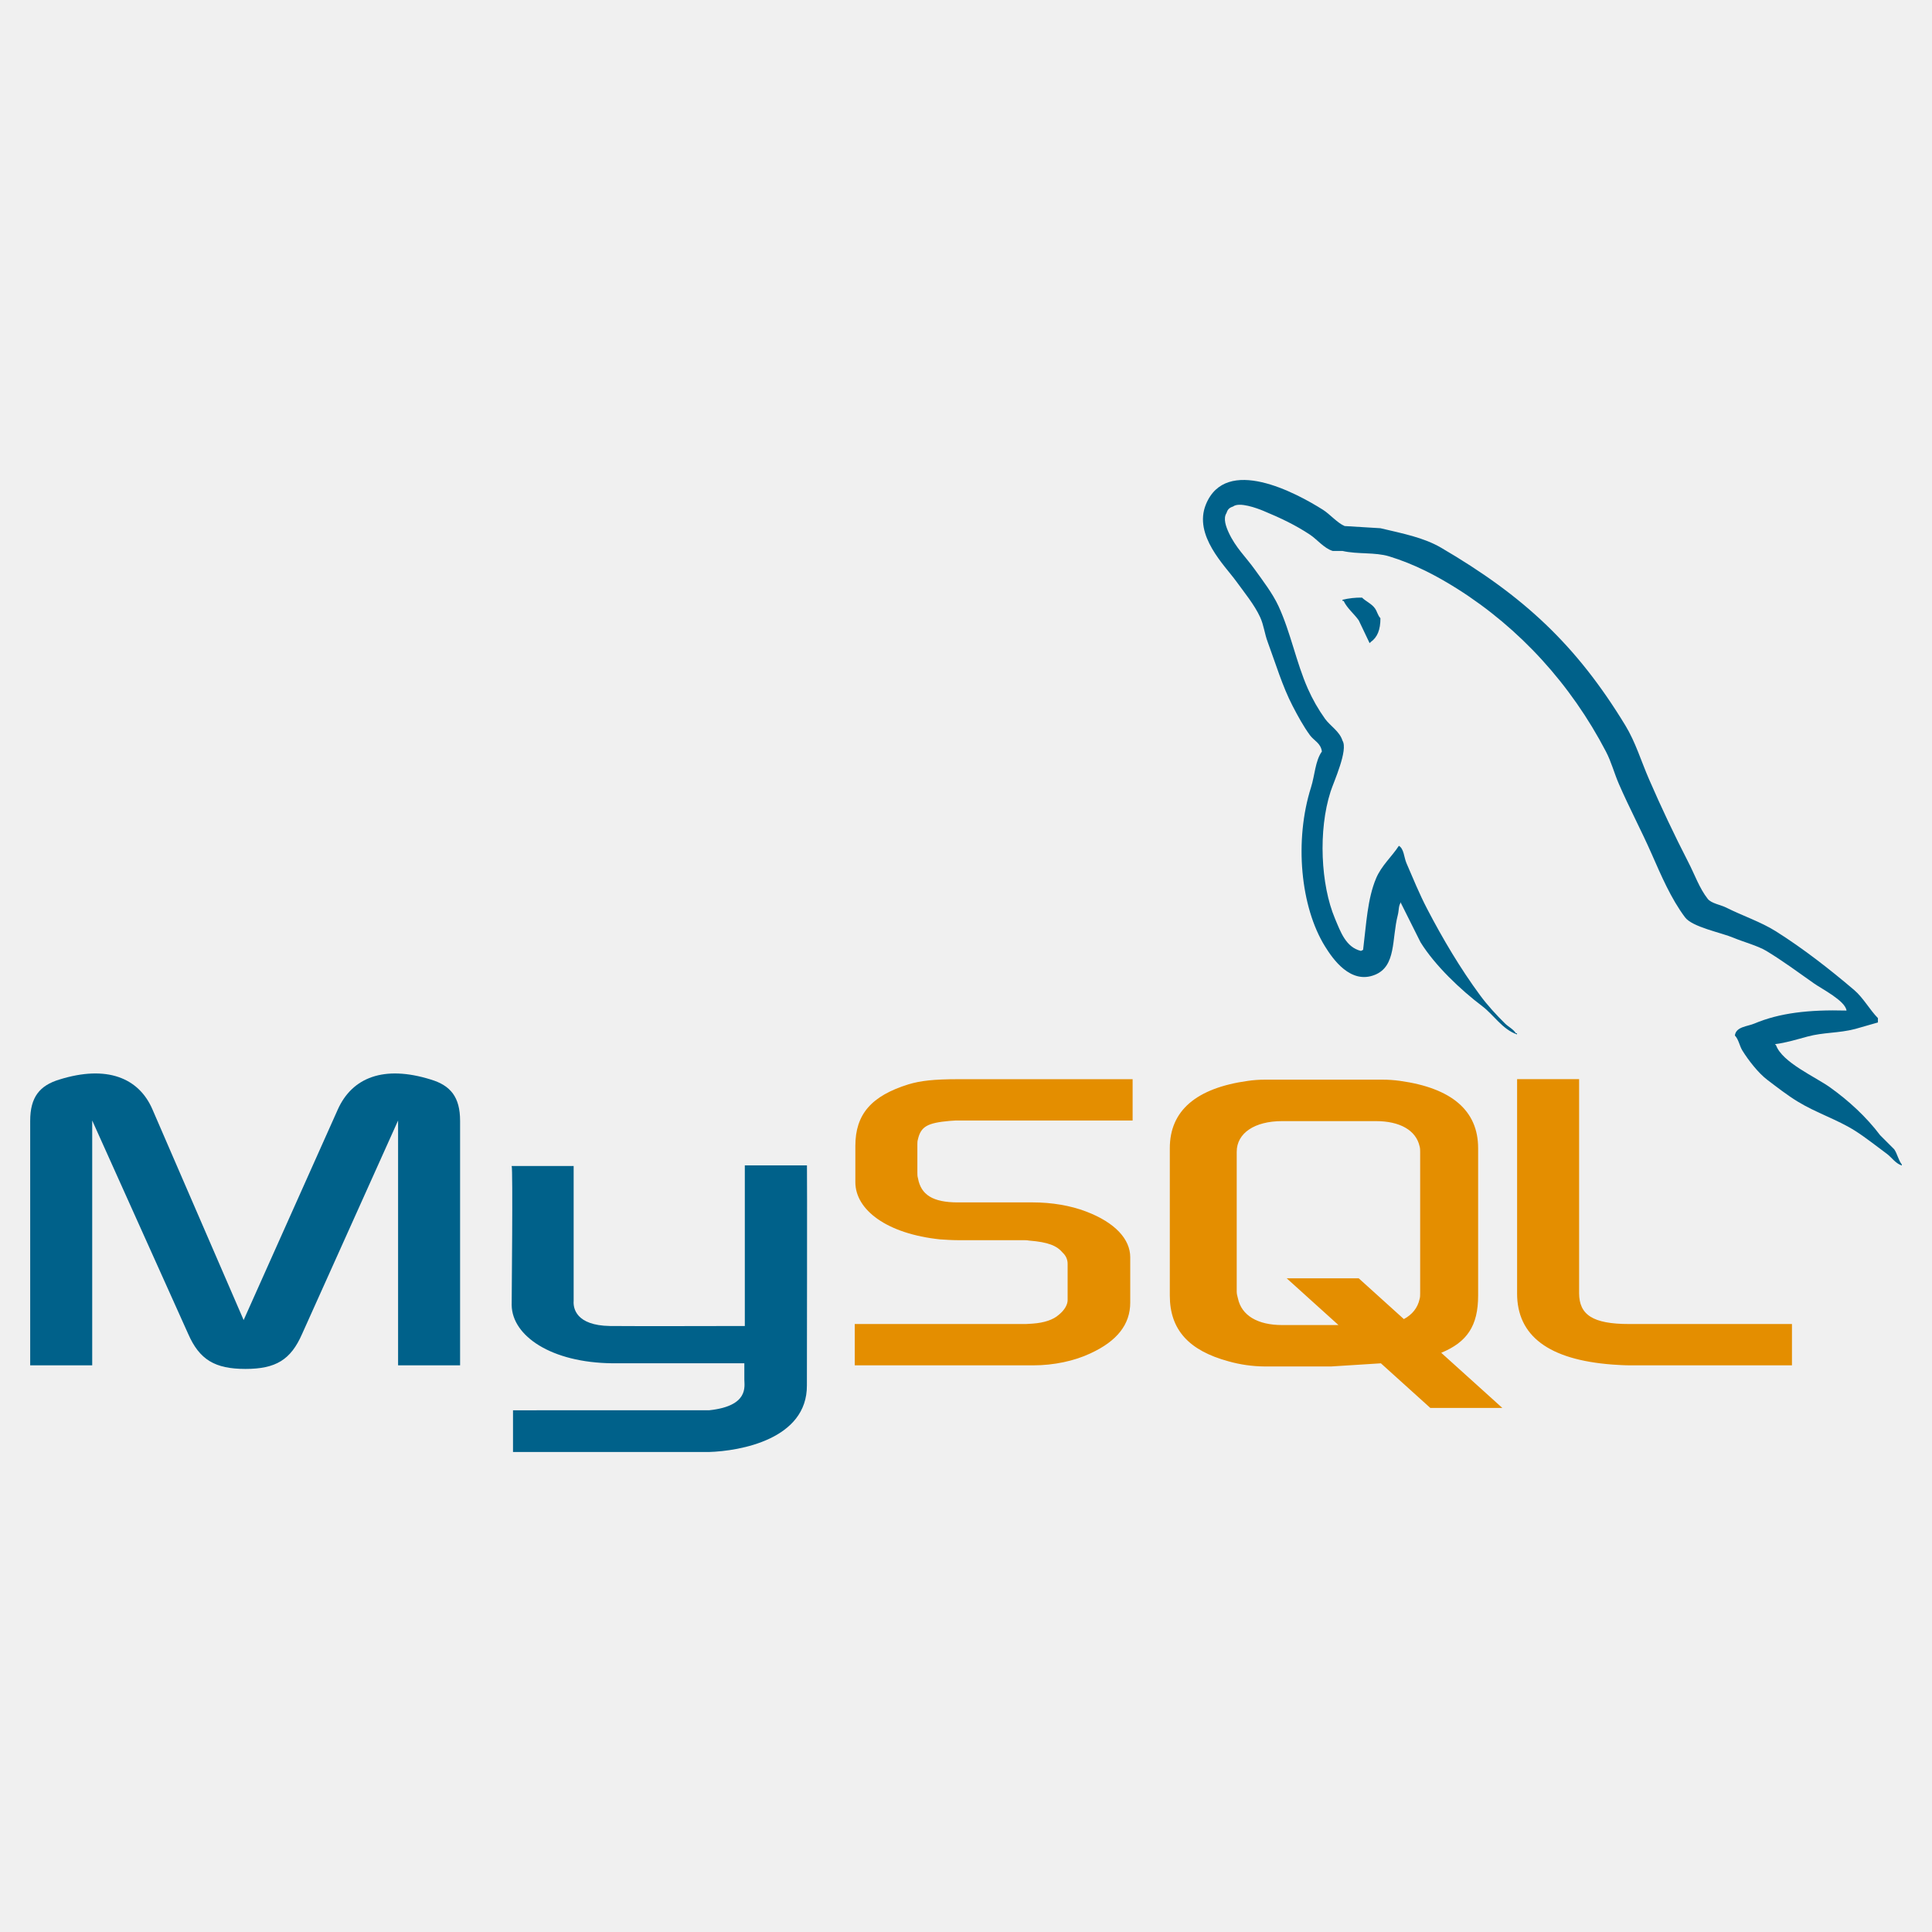
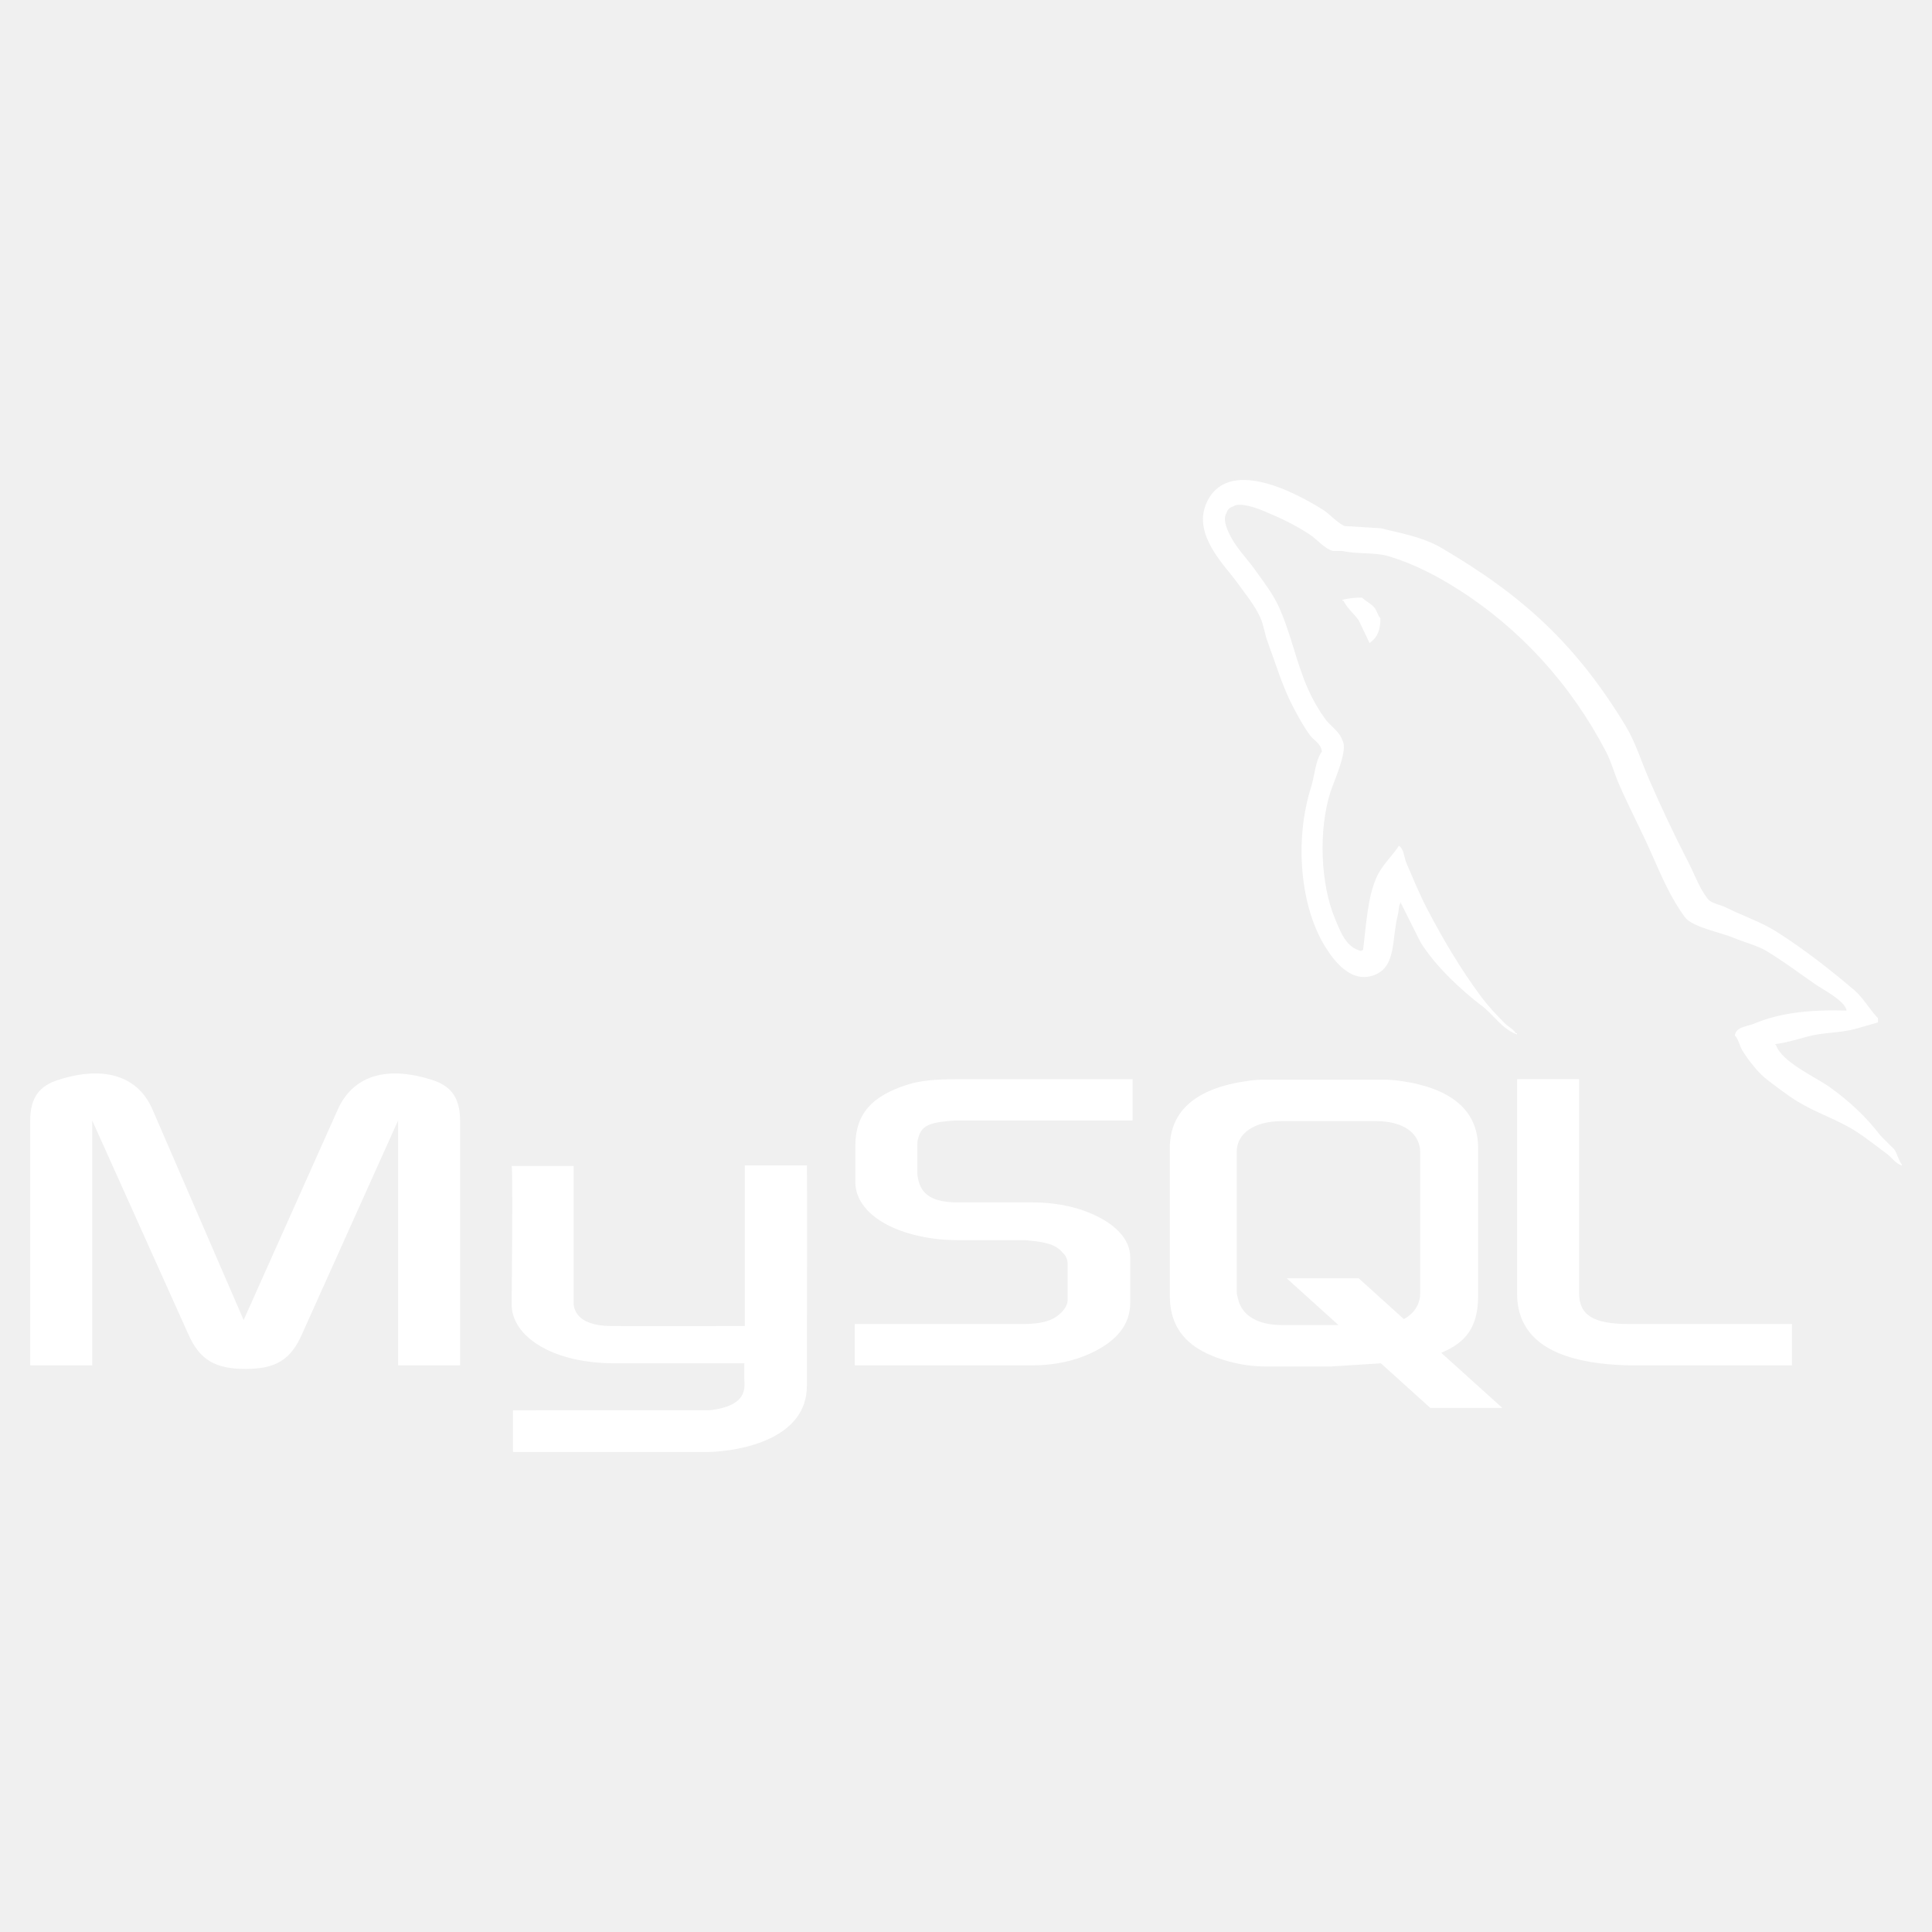
- <svg xmlns="http://www.w3.org/2000/svg" viewBox="0 0 128 128">
-   <path fill="#00618A" d="M2.001 90.458h4.108V74.235l6.36 14.143c.75 1.712 1.777 2.317 3.792 2.317s3.003-.605 3.753-2.317l6.36-14.143v16.223h4.108V74.262c0-1.58-.632-2.345-1.936-2.739-3.121-.974-5.215-.131-6.163 1.976l-6.241 13.958-6.043-13.959c-.909-2.106-3.042-2.949-6.163-1.976C2.632 71.917 2 72.681 2 74.261v16.197zm31.898-13.206h4.107v8.938c-.038.485.156 1.625 2.406 1.661 1.148.018 8.862 0 8.934 0V77.208h4.117c.019 0-.004 14.514-.004 14.574.022 3.58-4.441 4.357-6.499 4.417H33.988v-2.764c.022 0 12.963.003 12.995-.001 2.645-.279 2.332-1.593 2.331-2.035v-1.078h-8.731c-4.062-.037-6.65-1.81-6.683-3.85-.002-.187.089-9.129-.001-9.219z" />
-   <path fill="#E48E00" d="M56.63 90.458h11.812c1.383 0 2.727-.289 3.793-.789 1.777-.816 2.646-1.922 2.646-3.372v-3.002c0-1.185-.987-2.292-2.923-3.028-1.027-.396-2.292-.605-3.517-.605h-4.978c-1.659 0-2.449-.5-2.646-1.606-.039-.132-.039-.237-.039-.369v-1.87c0-.105 0-.211.039-.342.197-.843.632-1.08 2.094-1.212l.395-.026h11.733v-2.738H63.504c-1.659 0-2.528.105-3.318.342-2.449.764-3.517 1.975-3.517 4.082v2.396c0 1.844 2.095 3.424 5.61 3.793.396.025.79.053 1.185.053h4.267c.158 0 .316 0 .435.025 1.304.105 1.856.343 2.252.816a.98.98 0 01.315.737v2.397c0 .289-.197.658-.592.974-.355.316-.948.527-1.738.58l-.435.026H56.63v2.738zm43.881-4.766c0 2.817 2.094 4.397 6.32 4.714.395.026.79.052 1.185.052h10.706V87.72h-10.784c-2.41 0-3.318-.606-3.318-2.055V71.497h-4.108v14.195zm-23.008.142v-9.765c0-2.48 1.742-3.985 5.186-4.46a7.8 7.8 0 011.108-.079h7.799c.396 0 .752.026 1.147.079 3.444.475 5.187 1.979 5.187 4.46v9.765c0 2.014-.74 3.09-2.445 3.792l4.048 3.653h-4.771l-3.274-2.956-3.296.209h-4.395a9.075 9.075 0 01-2.414-.343c-2.613-.712-3.88-2.085-3.88-4.355zm4.434-.237c0 .132.039.265.079.423.237 1.135 1.307 1.768 2.929 1.768h3.732l-3.428-3.095h4.771l2.989 2.7c.552-.295.914-.743 1.041-1.32.039-.132.039-.264.039-.396v-9.368c0-.105 0-.238-.039-.37-.238-1.056-1.307-1.662-2.89-1.662h-6.216c-1.82 0-3.008.792-3.008 2.032v9.288z" />
-   <path fill="#00618A" d="M122.336 66.952c-2.525-.069-4.454.166-6.104.861-.469.198-1.216.203-1.292.79.257.271.297.674.502 1.006.394.637 1.059 1.491 1.652 1.938.647.489 1.315 1.013 2.011 1.437 1.235.754 2.615 1.184 3.806 1.938.701.446 1.397 1.006 2.082 1.509.339.247.565.634 1.006.789v-.071c-.231-.294-.291-.698-.503-1.006l-.934-.934c-.913-1.212-2.071-2.275-3.304-3.159-.982-.705-3.18-1.658-3.59-2.801l-.072-.071c.696-.079 1.512-.331 2.154-.503 1.08-.29 2.045-.215 3.16-.503l1.508-.432v-.286c-.563-.578-.966-1.344-1.58-1.867-1.607-1.369-3.363-2.737-5.17-3.879-1.002-.632-2.241-1.043-3.304-1.579-.356-.181-.984-.274-1.221-.575-.559-.711-.862-1.612-1.293-2.441a93.068 93.068 0 01-2.585-5.458c-.544-1.245-.9-2.473-1.579-3.59-3.261-5.361-6.771-8.597-12.208-11.777-1.157-.677-2.55-.943-4.021-1.292l-2.37-.144c-.481-.201-.983-.791-1.436-1.077-1.802-1.138-6.422-3.613-7.756-.358-.842 2.054 1.26 4.058 2.011 5.099.527.73 1.203 1.548 1.58 2.369.248.54.29 1.081.503 1.652.521 1.406.976 2.937 1.651 4.236.341.658.718 1.351 1.149 1.939.264.36.718.52.789 1.077-.443.62-.469 1.584-.718 2.369-1.122 3.539-.699 7.938.934 10.557.501.805 1.681 2.529 3.303 1.867 1.419-.578 1.103-2.369 1.509-3.95.092-.357.035-.621.215-.861v.072l1.293 2.585c.957 1.541 2.654 3.15 4.093 4.237.746.563 1.334 1.538 2.298 1.867v-.073h-.071c-.188-.291-.479-.411-.719-.646-.562-.551-1.187-1.235-1.651-1.867-1.309-1.776-2.465-3.721-3.519-5.745-.503-.966-.94-2.032-1.364-3.016-.164-.379-.162-.953-.502-1.148-.466.72-1.149 1.303-1.509 2.154-.574 1.36-.648 3.019-.861 4.739l-.144.071c-1.001-.241-1.352-1.271-1.724-2.154-.94-2.233-1.115-5.83-.287-8.401.214-.666 1.181-2.761.789-3.376-.187-.613-.804-.967-1.148-1.437a11.222 11.222 0 01-1.149-2.011c-.77-1.741-1.129-3.696-1.938-5.457-.388-.842-1.042-1.693-1.58-2.441-.595-.83-1.262-1.44-1.724-2.442-.164-.356-.387-.927-.144-1.293.077-.247.188-.35.432-.431.416-.321 1.576.107 2.01.287 1.152.479 2.113.934 3.089 1.58.468.311.941.911 1.508 1.077h.646c1.011.232 2.144.071 3.088.358 1.67.508 3.166 1.297 4.524 2.155 4.139 2.614 7.522 6.334 9.838 10.772.372.715.534 1.396.861 2.154.662 1.528 1.496 3.101 2.154 4.596.657 1.491 1.298 2.996 2.227 4.237.488.652 2.374 1.002 3.231 1.364.601.254 1.585.519 2.154.861 1.087.656 2.141 1.437 3.16 2.155.509.362 2.076 1.149 2.154 1.798zM90.237 39.593a5.124 5.124 0 00-1.293.144v.071h.072c.251.517.694.849 1.005 1.293l.719 1.508.071-.071c.445-.313.648-.814.646-1.58-.179-.188-.205-.423-.359-.646-.204-.3-.602-.468-.861-.719z" />
+ <svg xmlns="http://www.w3.org/2000/svg" width="128" height="128" viewBox="0 0 128 128" fill="none">
+   <path d="M2.001 90.458H6.109V74.235L12.469 88.378C13.219 90.09 14.246 90.695 16.261 90.695C18.276 90.695 19.264 90.09 20.014 88.378L26.374 74.235V90.458H30.482V74.262C30.482 72.682 29.85 71.917 28.546 71.523C25.425 70.549 23.331 71.392 22.383 73.499L16.142 87.457L10.099 73.498C9.19 71.392 7.057 70.549 3.936 71.522C2.632 71.917 2 72.681 2 74.261L2.001 90.458ZM33.899 77.252H38.006V86.19C37.968 86.675 38.162 87.815 40.412 87.851C41.56 87.869 49.274 87.851 49.346 87.851V77.208H53.463C53.482 77.208 53.459 91.722 53.459 91.782C53.481 95.362 49.018 96.139 46.96 96.199H33.988V93.435C34.01 93.435 46.951 93.438 46.983 93.434C49.628 93.155 49.315 91.841 49.314 91.399V90.321H40.583C36.521 90.284 33.933 88.511 33.9 86.471C33.898 86.284 33.989 77.342 33.899 77.252Z" fill="white" />
+   <path d="M56.63 90.458H68.442C69.825 90.458 71.169 90.169 72.235 89.669C74.012 88.853 74.881 87.747 74.881 86.297V83.295C74.881 82.11 73.894 81.003 71.958 80.267C70.931 79.871 69.666 79.662 68.441 79.662H63.463C61.804 79.662 61.014 79.162 60.817 78.056C60.778 77.924 60.778 77.819 60.778 77.687V75.817C60.778 75.712 60.778 75.606 60.817 75.475C61.014 74.632 61.449 74.395 62.911 74.263L63.306 74.237H75.039V71.499H63.504C61.845 71.499 60.976 71.604 60.186 71.841C57.737 72.605 56.669 73.816 56.669 75.923V78.319C56.669 80.163 58.764 81.743 62.279 82.112C62.675 82.137 63.069 82.165 63.464 82.165H67.731C67.889 82.165 68.047 82.165 68.166 82.19C69.47 82.295 70.022 82.533 70.418 83.006C70.519 83.1 70.6 83.214 70.654 83.341C70.709 83.468 70.735 83.605 70.733 83.743V86.14C70.733 86.429 70.536 86.798 70.141 87.114C69.786 87.43 69.193 87.641 68.403 87.694L67.968 87.72H56.63V90.458ZM100.511 85.692C100.511 88.509 102.605 90.089 106.831 90.406C107.226 90.432 107.621 90.458 108.016 90.458H118.722V87.72H107.938C105.528 87.72 104.62 87.114 104.62 85.665V71.497H100.512L100.511 85.692ZM77.503 85.834V76.069C77.503 73.589 79.245 72.084 82.689 71.609C83.056 71.556 83.426 71.53 83.797 71.53H91.596C91.992 71.53 92.348 71.556 92.743 71.609C96.187 72.084 97.93 73.588 97.93 76.069V85.834C97.93 87.848 97.19 88.924 95.485 89.626L99.533 93.279H94.762L91.488 90.323L88.192 90.532H83.797C82.98 90.527 82.168 90.411 81.383 90.189C78.77 89.477 77.503 88.104 77.503 85.834ZM81.937 85.597C81.937 85.729 81.976 85.862 82.016 86.02C82.253 87.155 83.323 87.788 84.945 87.788H88.677L85.249 84.693H90.02L93.009 87.393C93.561 87.098 93.923 86.65 94.05 86.073C94.089 85.941 94.089 85.809 94.089 85.677V76.309C94.089 76.204 94.089 76.071 94.05 75.939C93.812 74.883 92.743 74.277 91.16 74.277H84.944C83.124 74.277 81.936 75.069 81.936 76.309L81.937 85.597Z" fill="white" />
+   <path d="M122.336 66.952C119.811 66.883 117.882 67.118 116.232 67.813C115.763 68.011 115.016 68.016 114.94 68.603C115.197 68.874 115.237 69.277 115.442 69.609C115.836 70.246 116.501 71.1 117.094 71.547C117.741 72.036 118.409 72.56 119.105 72.984C120.34 73.738 121.72 74.168 122.911 74.922C123.612 75.368 124.308 75.928 124.993 76.431C125.332 76.678 125.558 77.065 125.999 77.22V77.149C125.768 76.855 125.708 76.451 125.496 76.143L124.562 75.209C123.649 73.997 122.491 72.934 121.258 72.05C120.276 71.345 118.078 70.392 117.668 69.249L117.596 69.178C118.292 69.099 119.108 68.847 119.75 68.675C120.83 68.385 121.795 68.46 122.91 68.172L124.418 67.74V67.454C123.855 66.876 123.452 66.11 122.838 65.587C121.231 64.218 119.475 62.85 117.668 61.708C116.666 61.076 115.427 60.665 114.364 60.129C114.008 59.948 113.38 59.855 113.143 59.554C112.584 58.843 112.281 57.942 111.85 57.113C110.929 55.322 110.067 53.502 109.265 51.655C108.721 50.41 108.365 49.182 107.686 48.065C104.425 42.704 100.915 39.468 95.478 36.288C94.321 35.611 92.928 35.345 91.457 34.996L89.087 34.852C88.606 34.651 88.104 34.061 87.651 33.775C85.849 32.637 81.229 30.162 79.895 33.417C79.053 35.471 81.155 37.475 81.906 38.516C82.433 39.246 83.109 40.064 83.486 40.885C83.734 41.425 83.776 41.966 83.989 42.537C84.51 43.943 84.965 45.474 85.64 46.773C85.981 47.431 86.358 48.124 86.789 48.712C87.053 49.072 87.507 49.232 87.578 49.789C87.135 50.409 87.109 51.373 86.86 52.158C85.738 55.697 86.161 60.096 87.794 62.715C88.295 63.52 89.475 65.244 91.097 64.582C92.516 64.004 92.2 62.213 92.606 60.632C92.698 60.275 92.641 60.011 92.821 59.771V59.843L94.114 62.428C95.071 63.969 96.768 65.578 98.207 66.665C98.953 67.228 99.541 68.203 100.505 68.532V68.459H100.434C100.246 68.168 99.955 68.048 99.715 67.813C99.153 67.262 98.528 66.578 98.064 65.946C96.755 64.17 95.599 62.225 94.545 60.201C94.042 59.235 93.605 58.169 93.181 57.185C93.017 56.806 93.019 56.232 92.679 56.037C92.213 56.757 91.53 57.34 91.17 58.191C90.596 59.551 90.522 61.21 90.309 62.93L90.165 63.001C89.164 62.76 88.813 61.73 88.441 60.847C87.501 58.614 87.326 55.017 88.154 52.446C88.368 51.78 89.335 49.685 88.943 49.07C88.756 48.457 88.139 48.103 87.795 47.633C87.344 47.004 86.959 46.33 86.646 45.622C85.876 43.881 85.517 41.926 84.708 40.165C84.32 39.323 83.666 38.472 83.128 37.724C82.533 36.894 81.866 36.284 81.404 35.282C81.24 34.926 81.017 34.355 81.26 33.989C81.337 33.742 81.448 33.639 81.692 33.558C82.108 33.237 83.268 33.665 83.702 33.845C84.854 34.324 85.815 34.779 86.791 35.425C87.259 35.736 87.732 36.336 88.299 36.502H88.945C89.956 36.734 91.089 36.573 92.033 36.86C93.703 37.368 95.199 38.157 96.557 39.015C100.696 41.629 104.079 45.349 106.395 49.787C106.767 50.502 106.929 51.183 107.256 51.941C107.918 53.469 108.752 55.042 109.41 56.537C110.067 58.028 110.708 59.533 111.637 60.774C112.125 61.426 114.011 61.776 114.868 62.138C115.469 62.392 116.453 62.657 117.022 62.999C118.109 63.655 119.163 64.436 120.182 65.154C120.691 65.516 122.258 66.303 122.336 66.952ZM90.237 39.593C89.802 39.586 89.367 39.634 88.944 39.737V39.808H89.016C89.267 40.325 89.71 40.657 90.021 41.101L90.74 42.609L90.811 42.538C91.256 42.225 91.459 41.724 91.457 40.958C91.278 40.77 91.252 40.535 91.098 40.312C90.894 40.012 90.496 39.844 90.237 39.593Z" fill="white" />
</svg>
